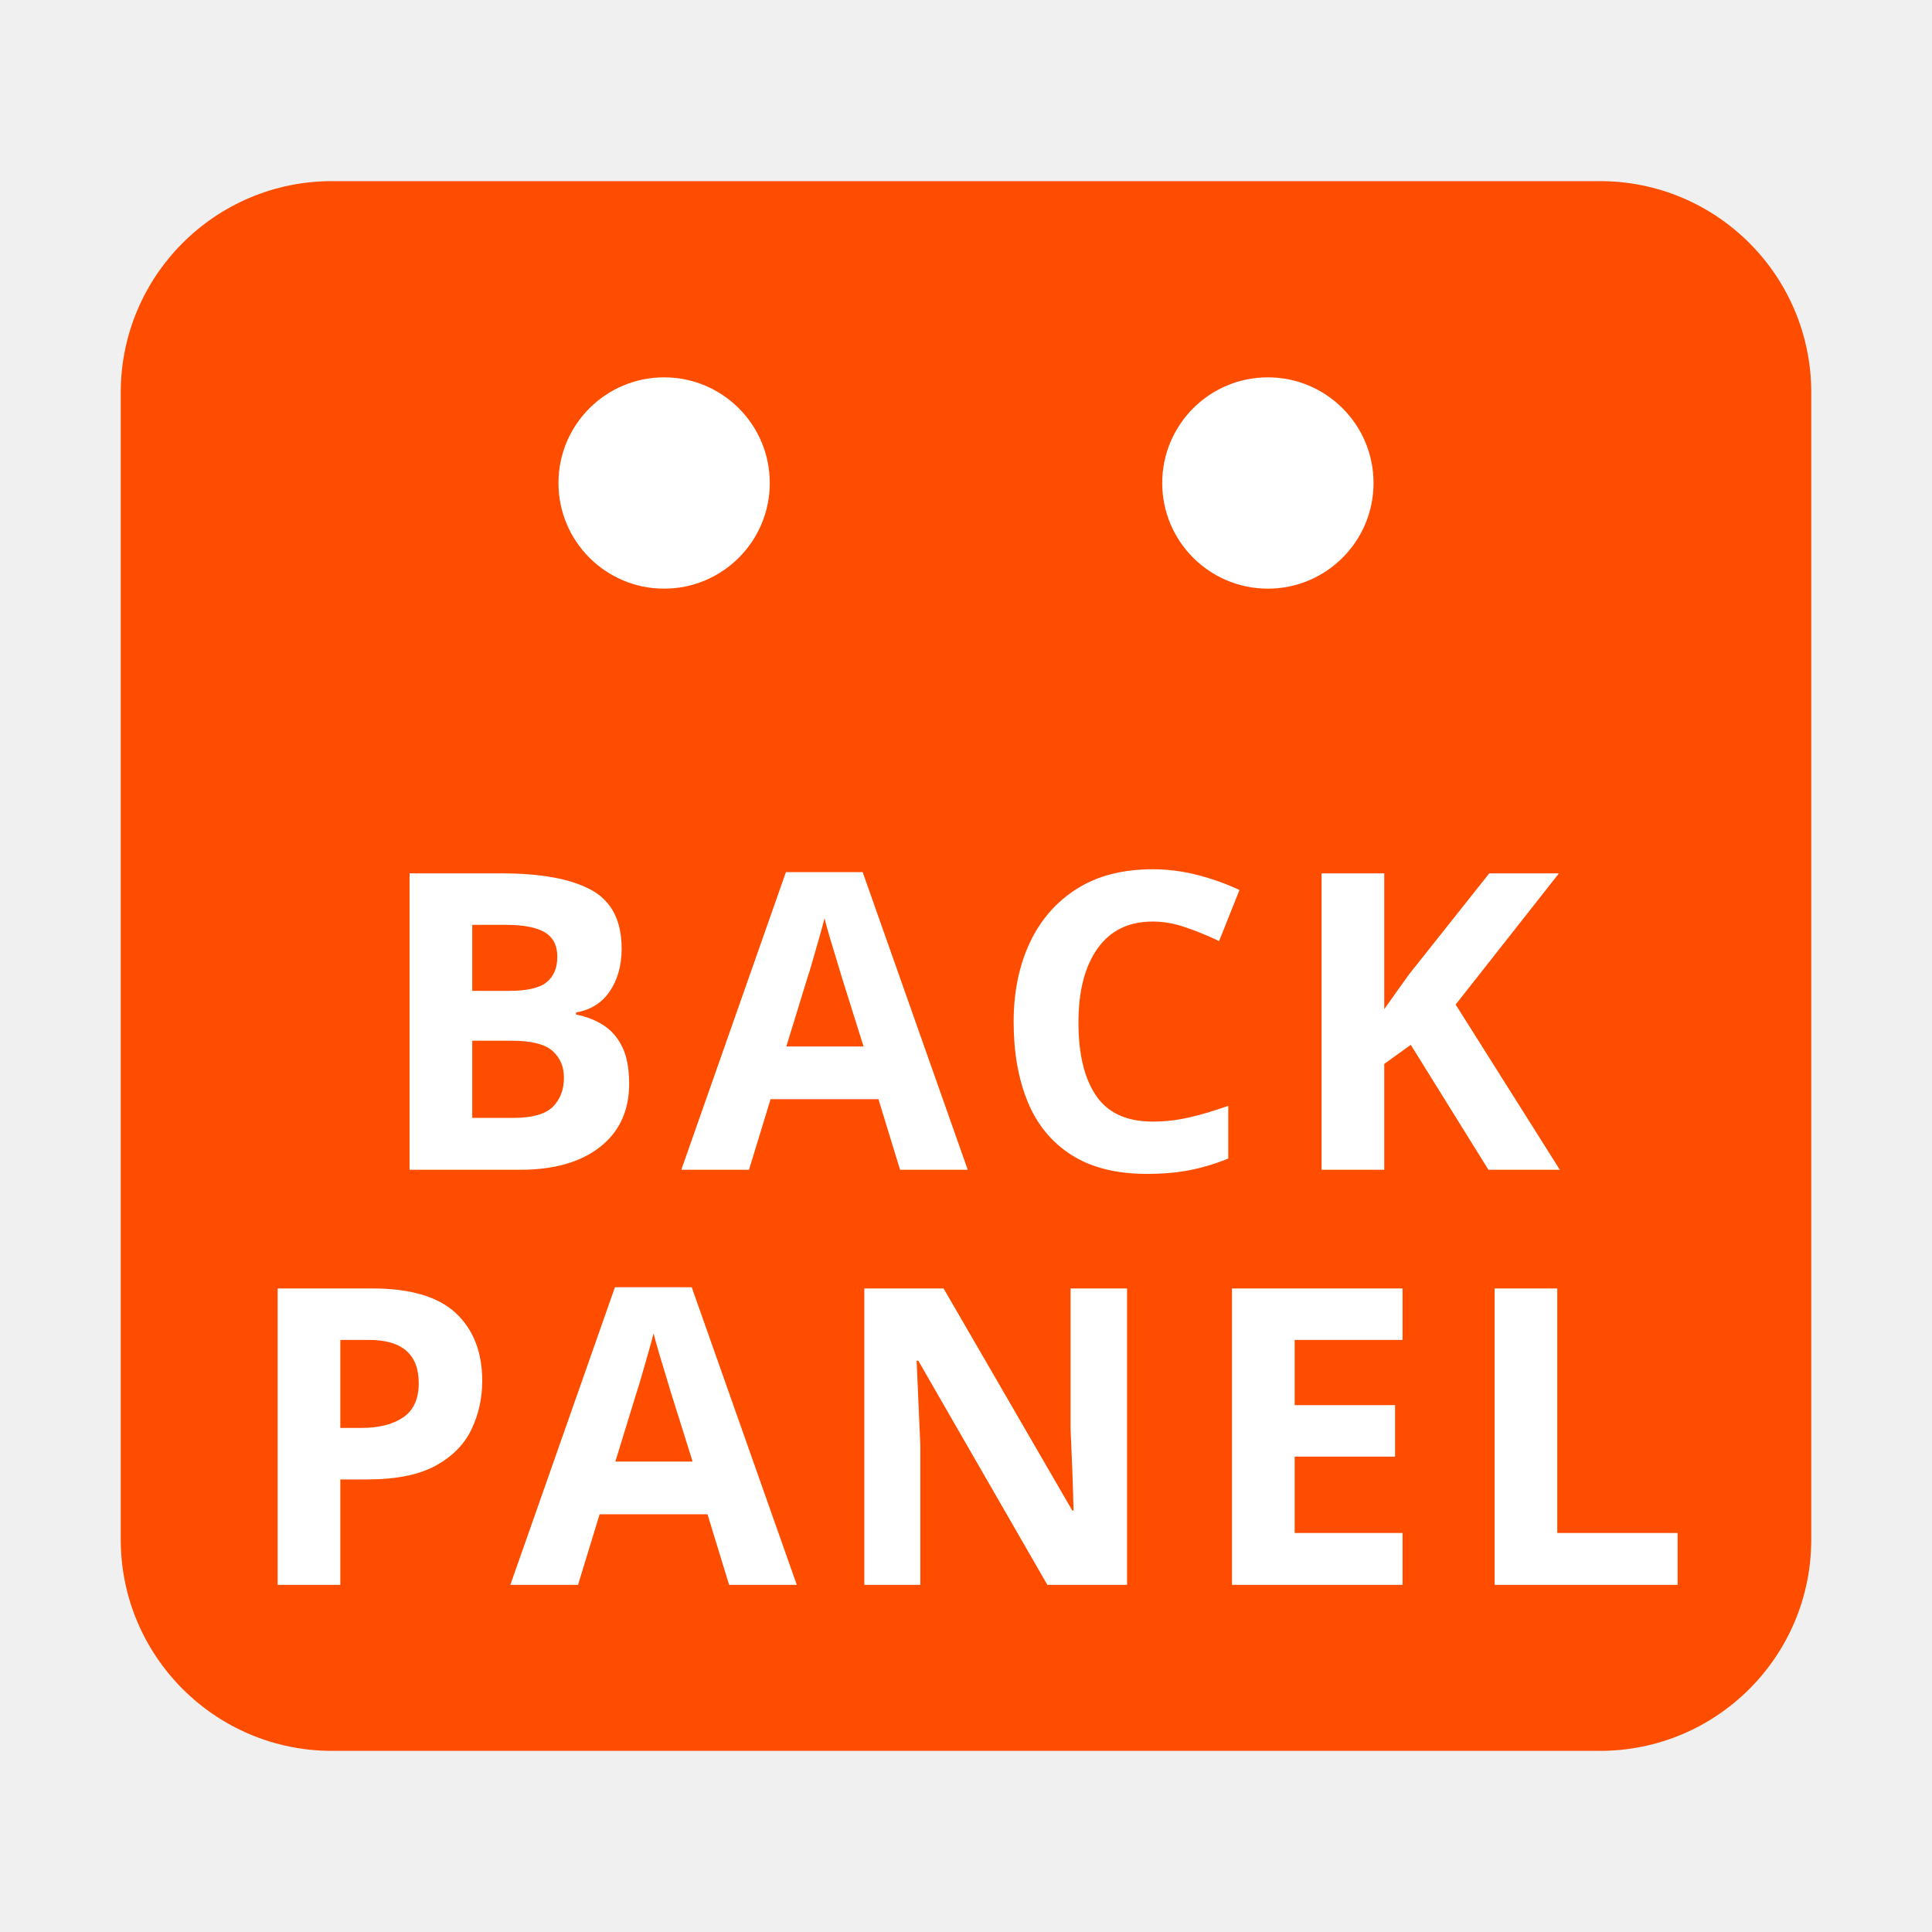
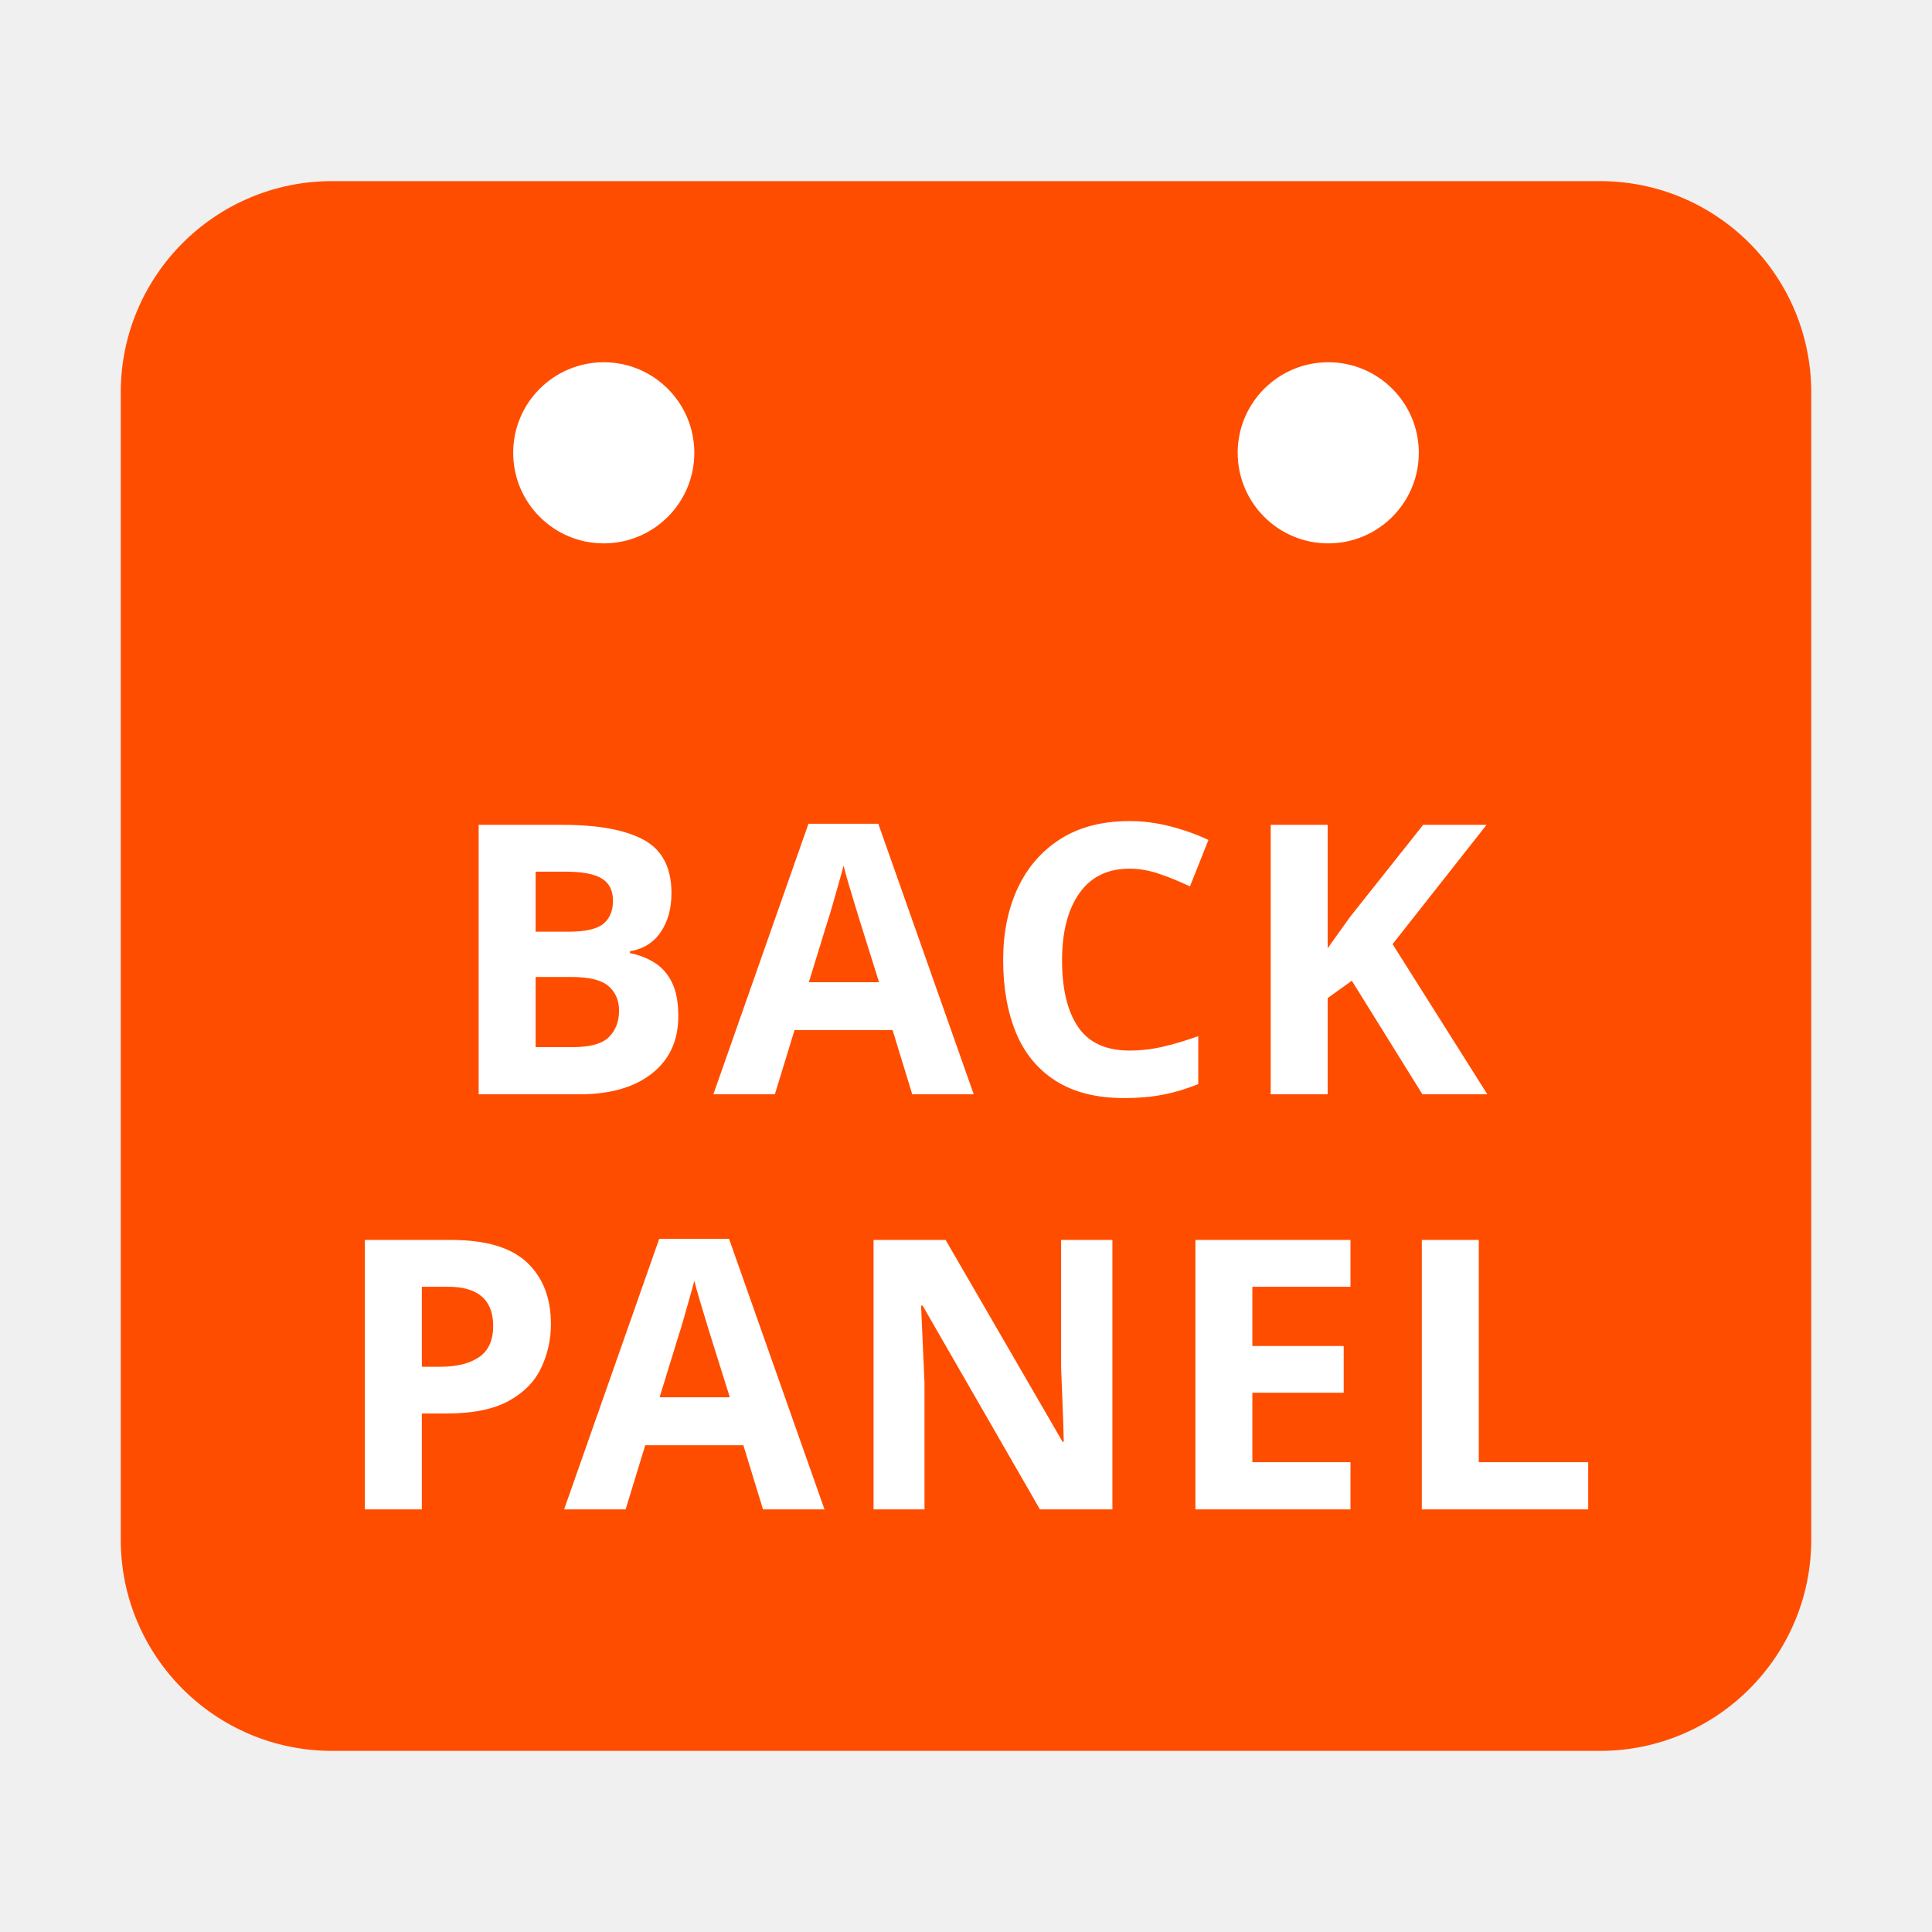
- <svg xmlns="http://www.w3.org/2000/svg" viewBox="0 0 512 512" fill="none">
-   <rect x="32" y="48" width="448" height="416" rx="56" fill="#FF4D00" />
-   <circle cx="176" cy="128" r="28" fill="#fff" />
-   <circle cx="336" cy="128" r="28" fill="#fff" />
-   <text x="256" y="310" text-anchor="middle" font-family="Arial Black,Impact,sans-serif" font-weight="900" font-size="110" fill="#fff" letter-spacing="8">BACK</text>
-   <text x="256" y="420" text-anchor="middle" font-family="Arial Black,Impact,sans-serif" font-weight="900" font-size="110" fill="#fff" letter-spacing="8">PANEL</text>
+ <svg xmlns="http://www.w3.org/2000/svg" viewBox="0 0 512 512">
+   <style>
+     .bg { fill: #FF4D00; }
+     .rivet { fill: #fff; }
+     .label { fill: #fff; font-family: Arial Black, Impact, sans-serif; font-weight: 900; letter-spacing: 4px; }
+   </style>
+   <rect class="bg" x="32" y="48" width="448" height="416" rx="56" />
+   <circle class="rivet" cx="160" cy="120" r="24" />
+   <circle class="rivet" cx="352" cy="120" r="24" />
+   <text class="label" x="256" y="290" text-anchor="middle" font-size="100">BACK</text>
+   <text class="label" x="256" y="400" text-anchor="middle" font-size="100">PANEL</text>
</svg>
